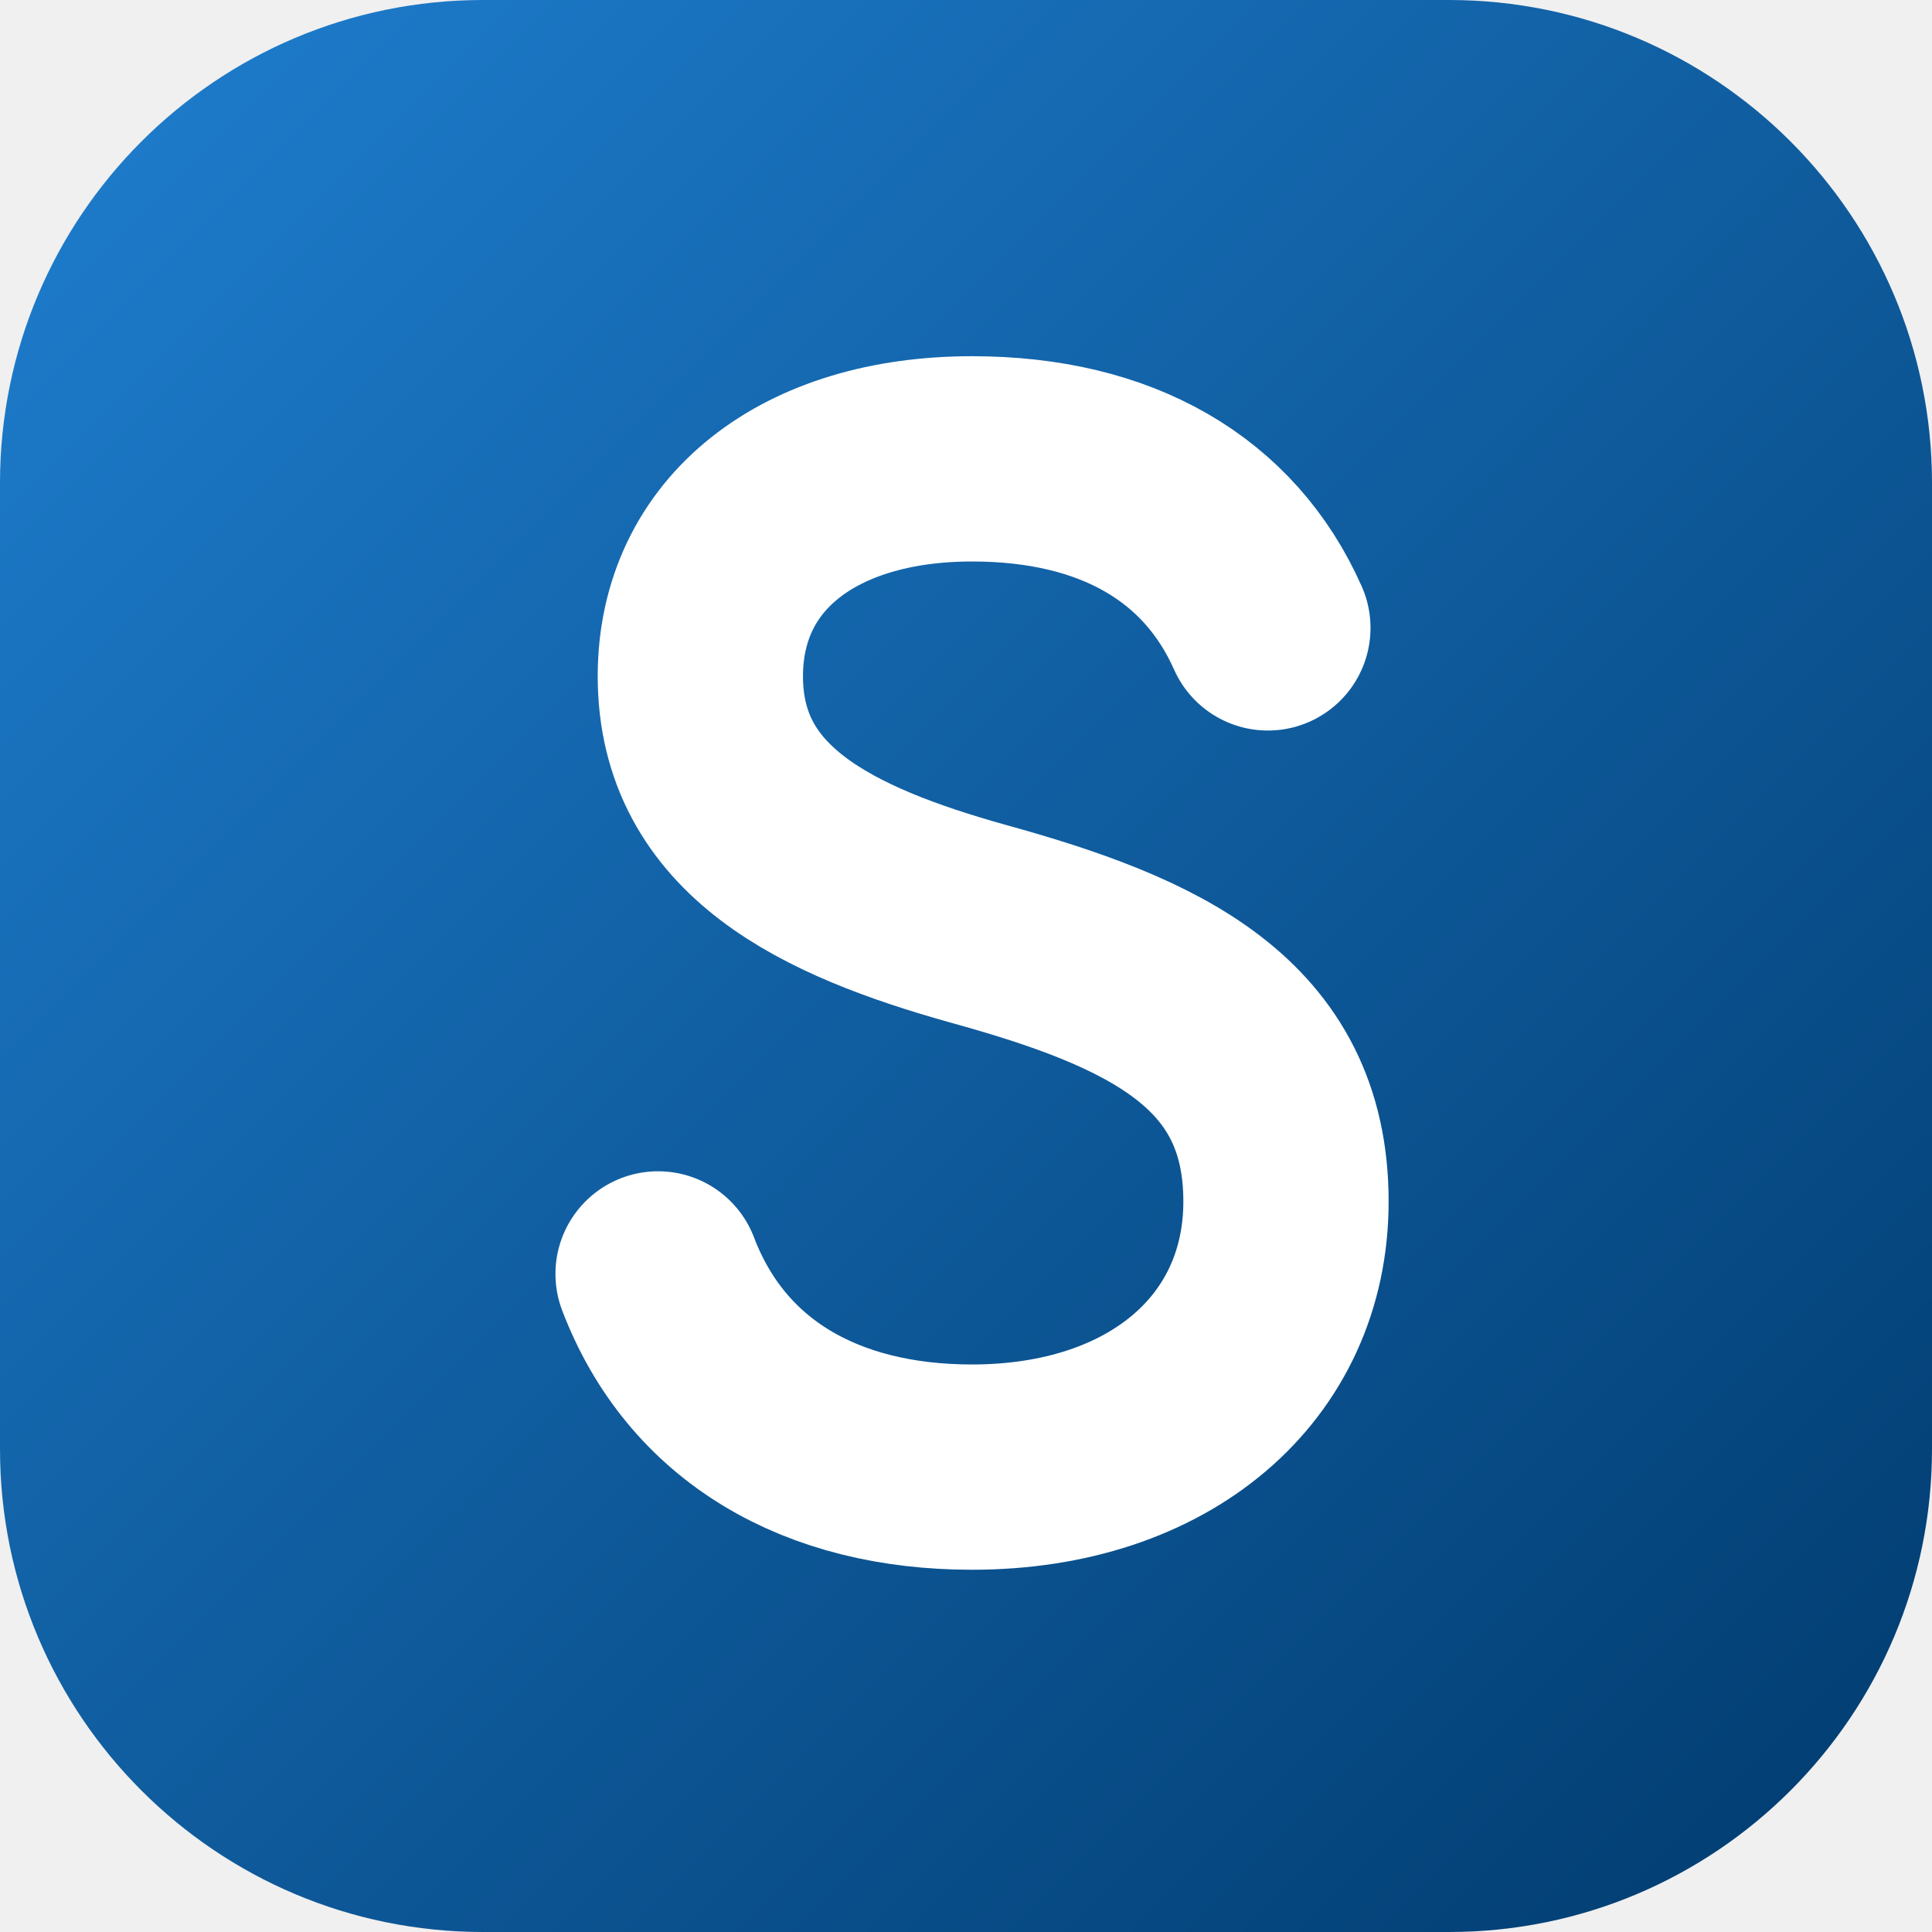
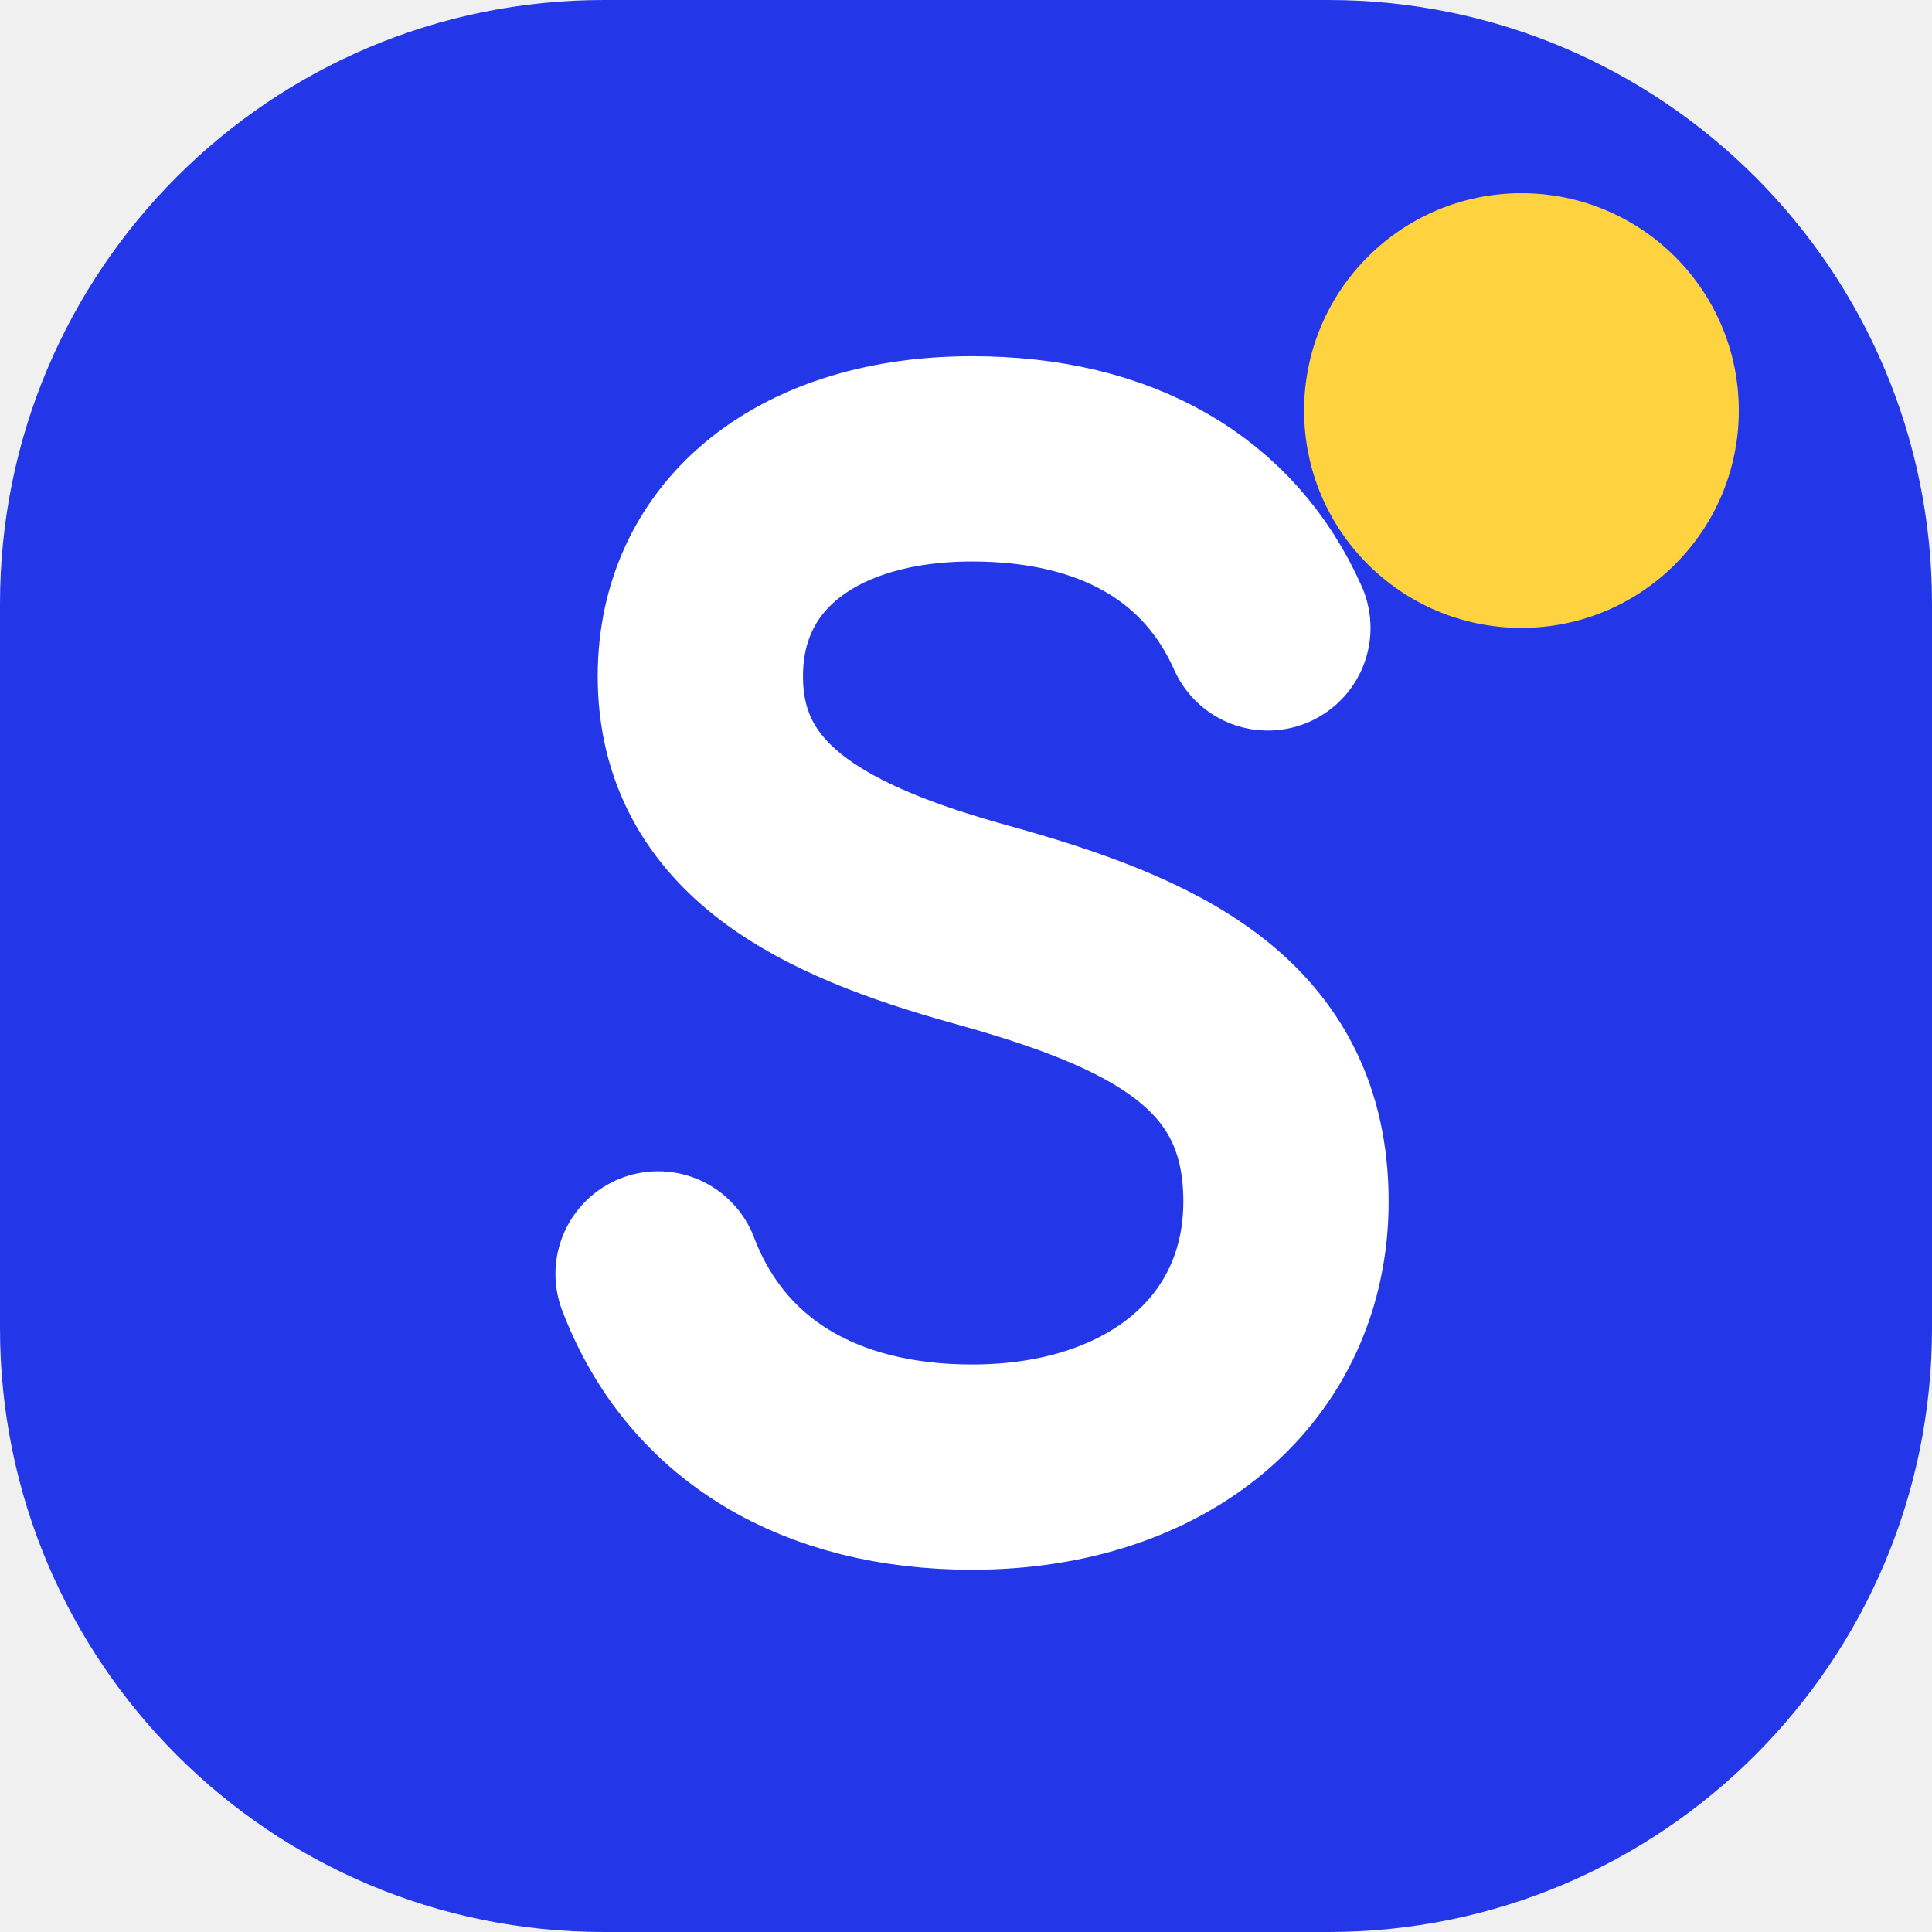
<svg xmlns="http://www.w3.org/2000/svg" viewBox="0 0 32 32">
-   <defs>
-     <linearGradient id="g" x1="0" y1="0" x2="1" y2="1">
-       <stop offset="0" stop-color="#1f7fd0" />
-       <stop offset="1" stop-color="#003a6d" />
-     </linearGradient>
-   </defs>
-   <rect width="32" height="32" rx="8" fill="url(#g)" />
+   <rect width="32" height="32" rx="10" fill="#2337E8" />
  <path d="M21 10.4C20.2 8.6 18.5 7.6 16.1 7.6C13.4 7.6 11.6 9 11.6 11.2C11.6 13.6 13.7 14.6 16.2 15.3C19.1 16.1 21.3 17.1 21.3 19.9C21.3 22.5 19.2 24.3 16.1 24.3C13.6 24.3 11.7 23.2 10.9 21.1" fill="none" stroke="#fff" stroke-width="3.4" stroke-linecap="round" />
+   <circle cx="25.2" cy="6.8" r="3.6" fill="#FFD23F" />
</svg>
